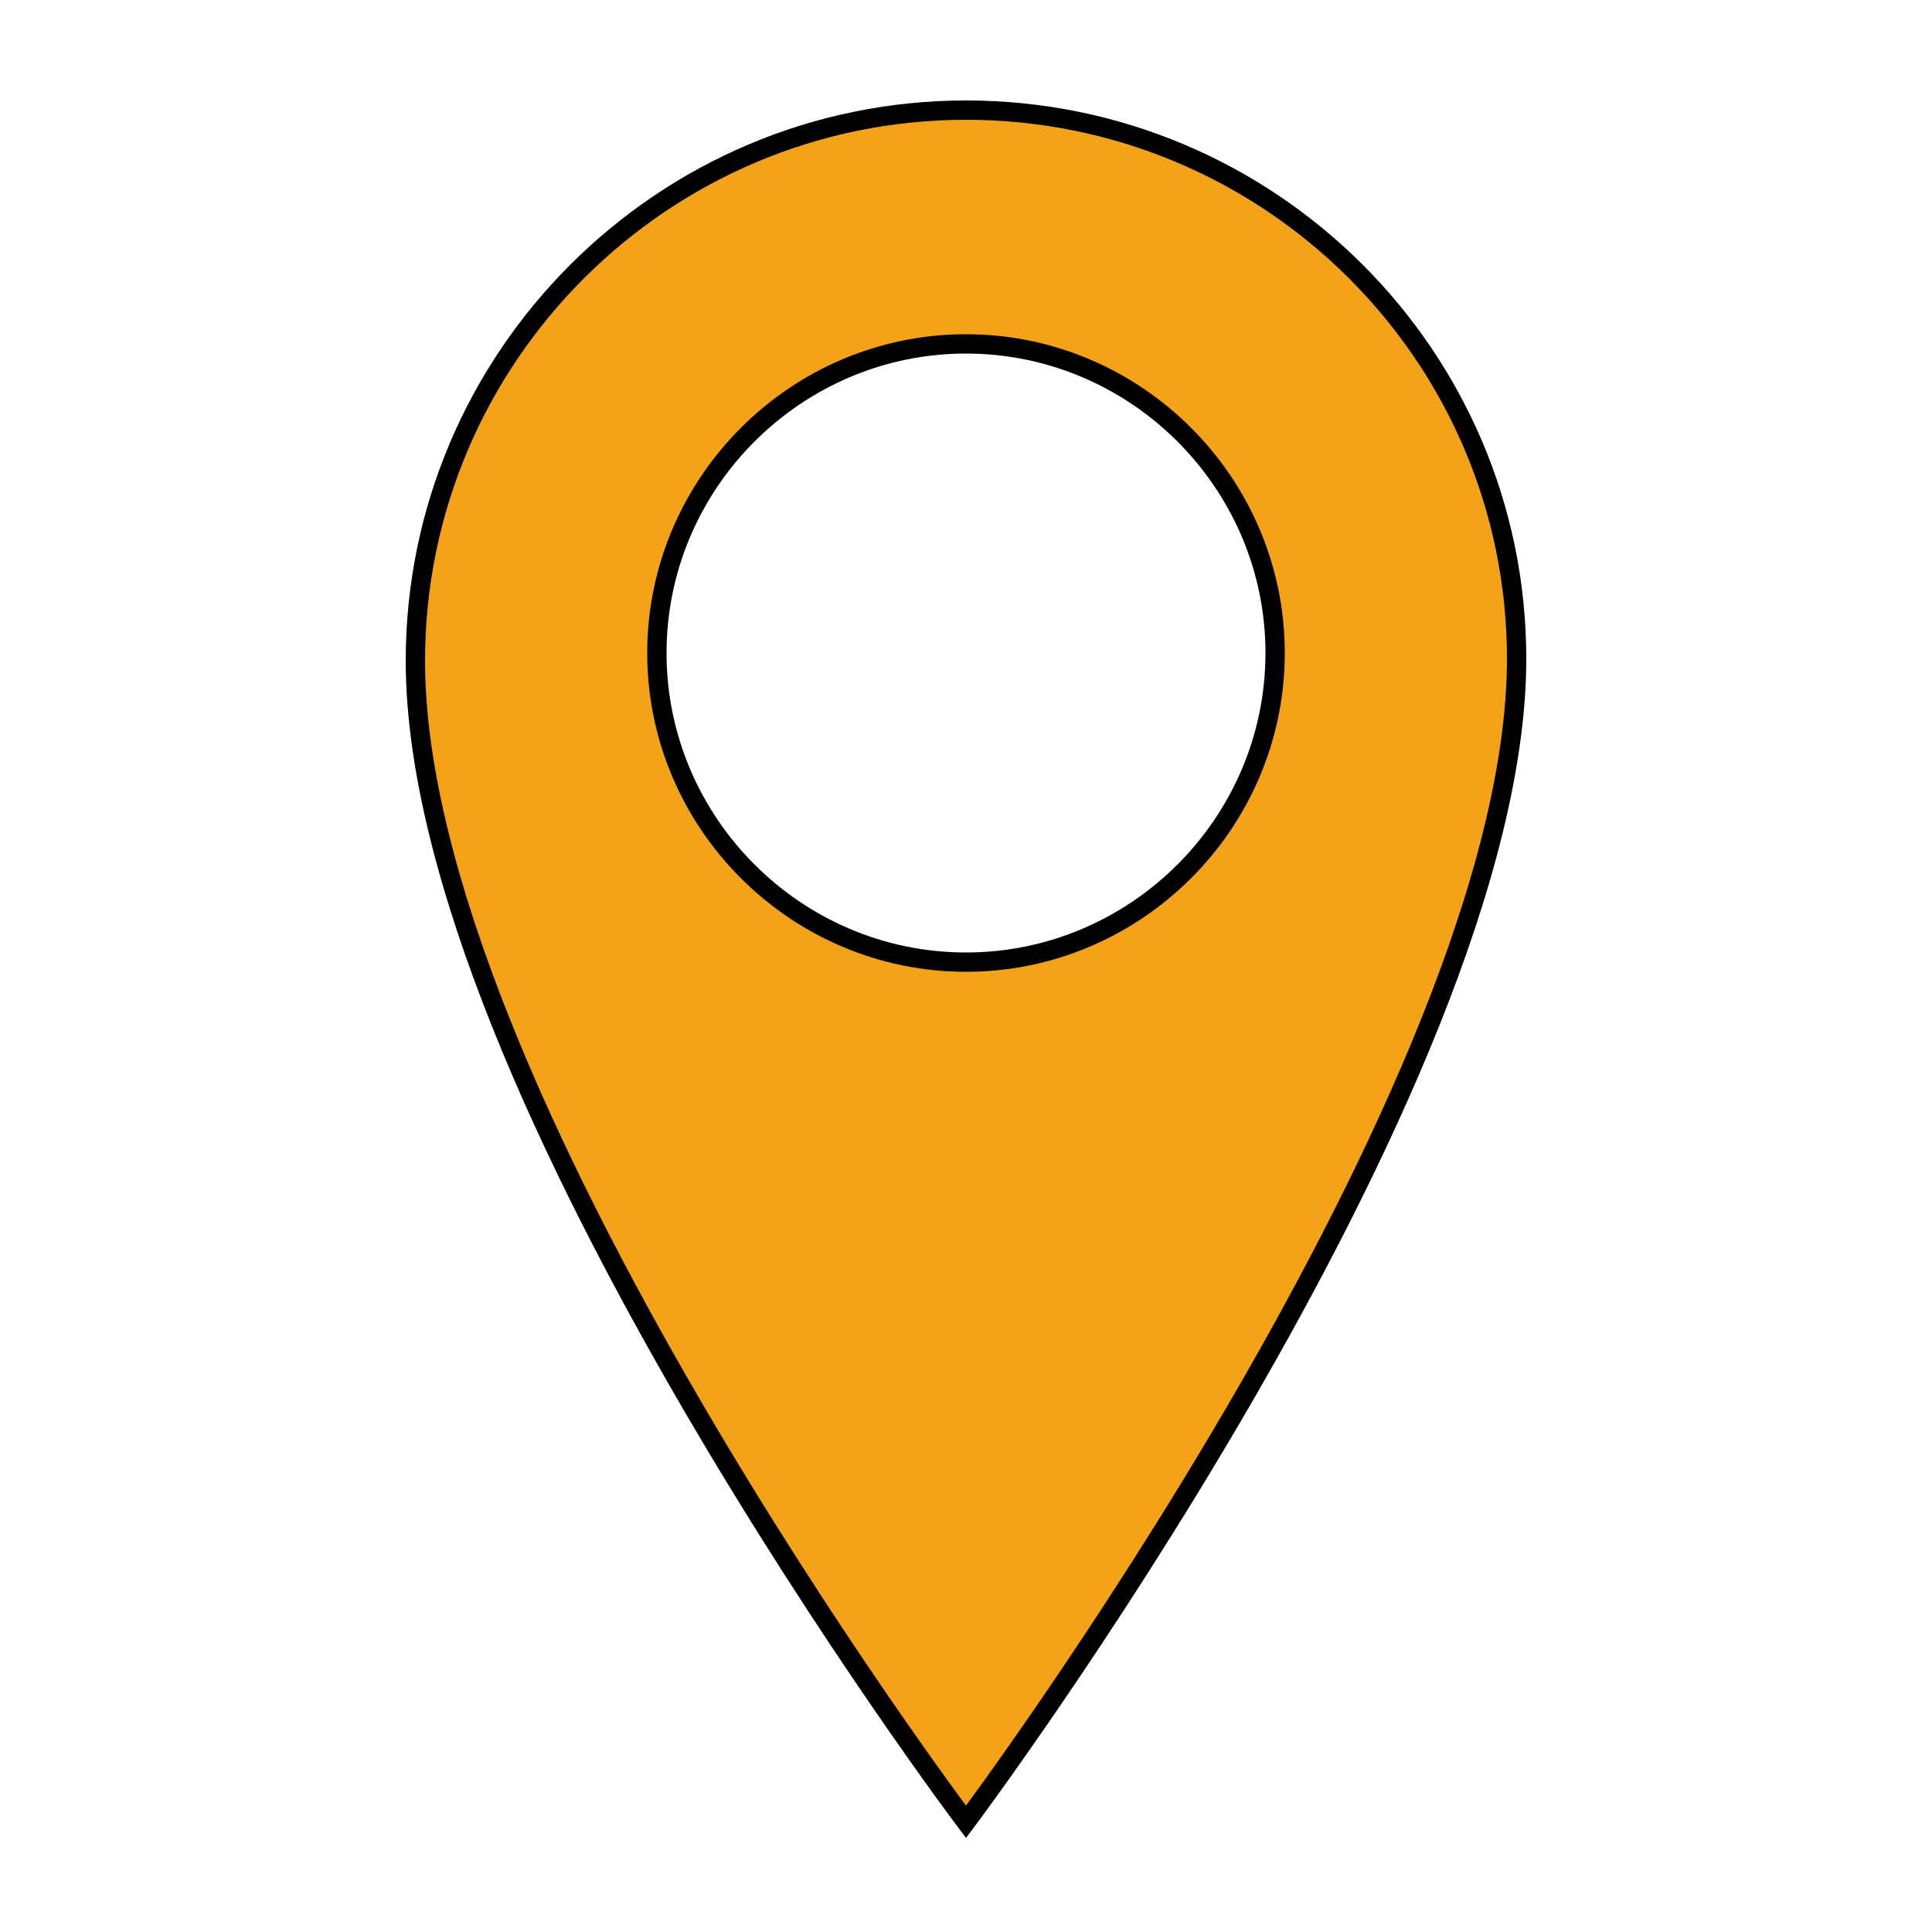
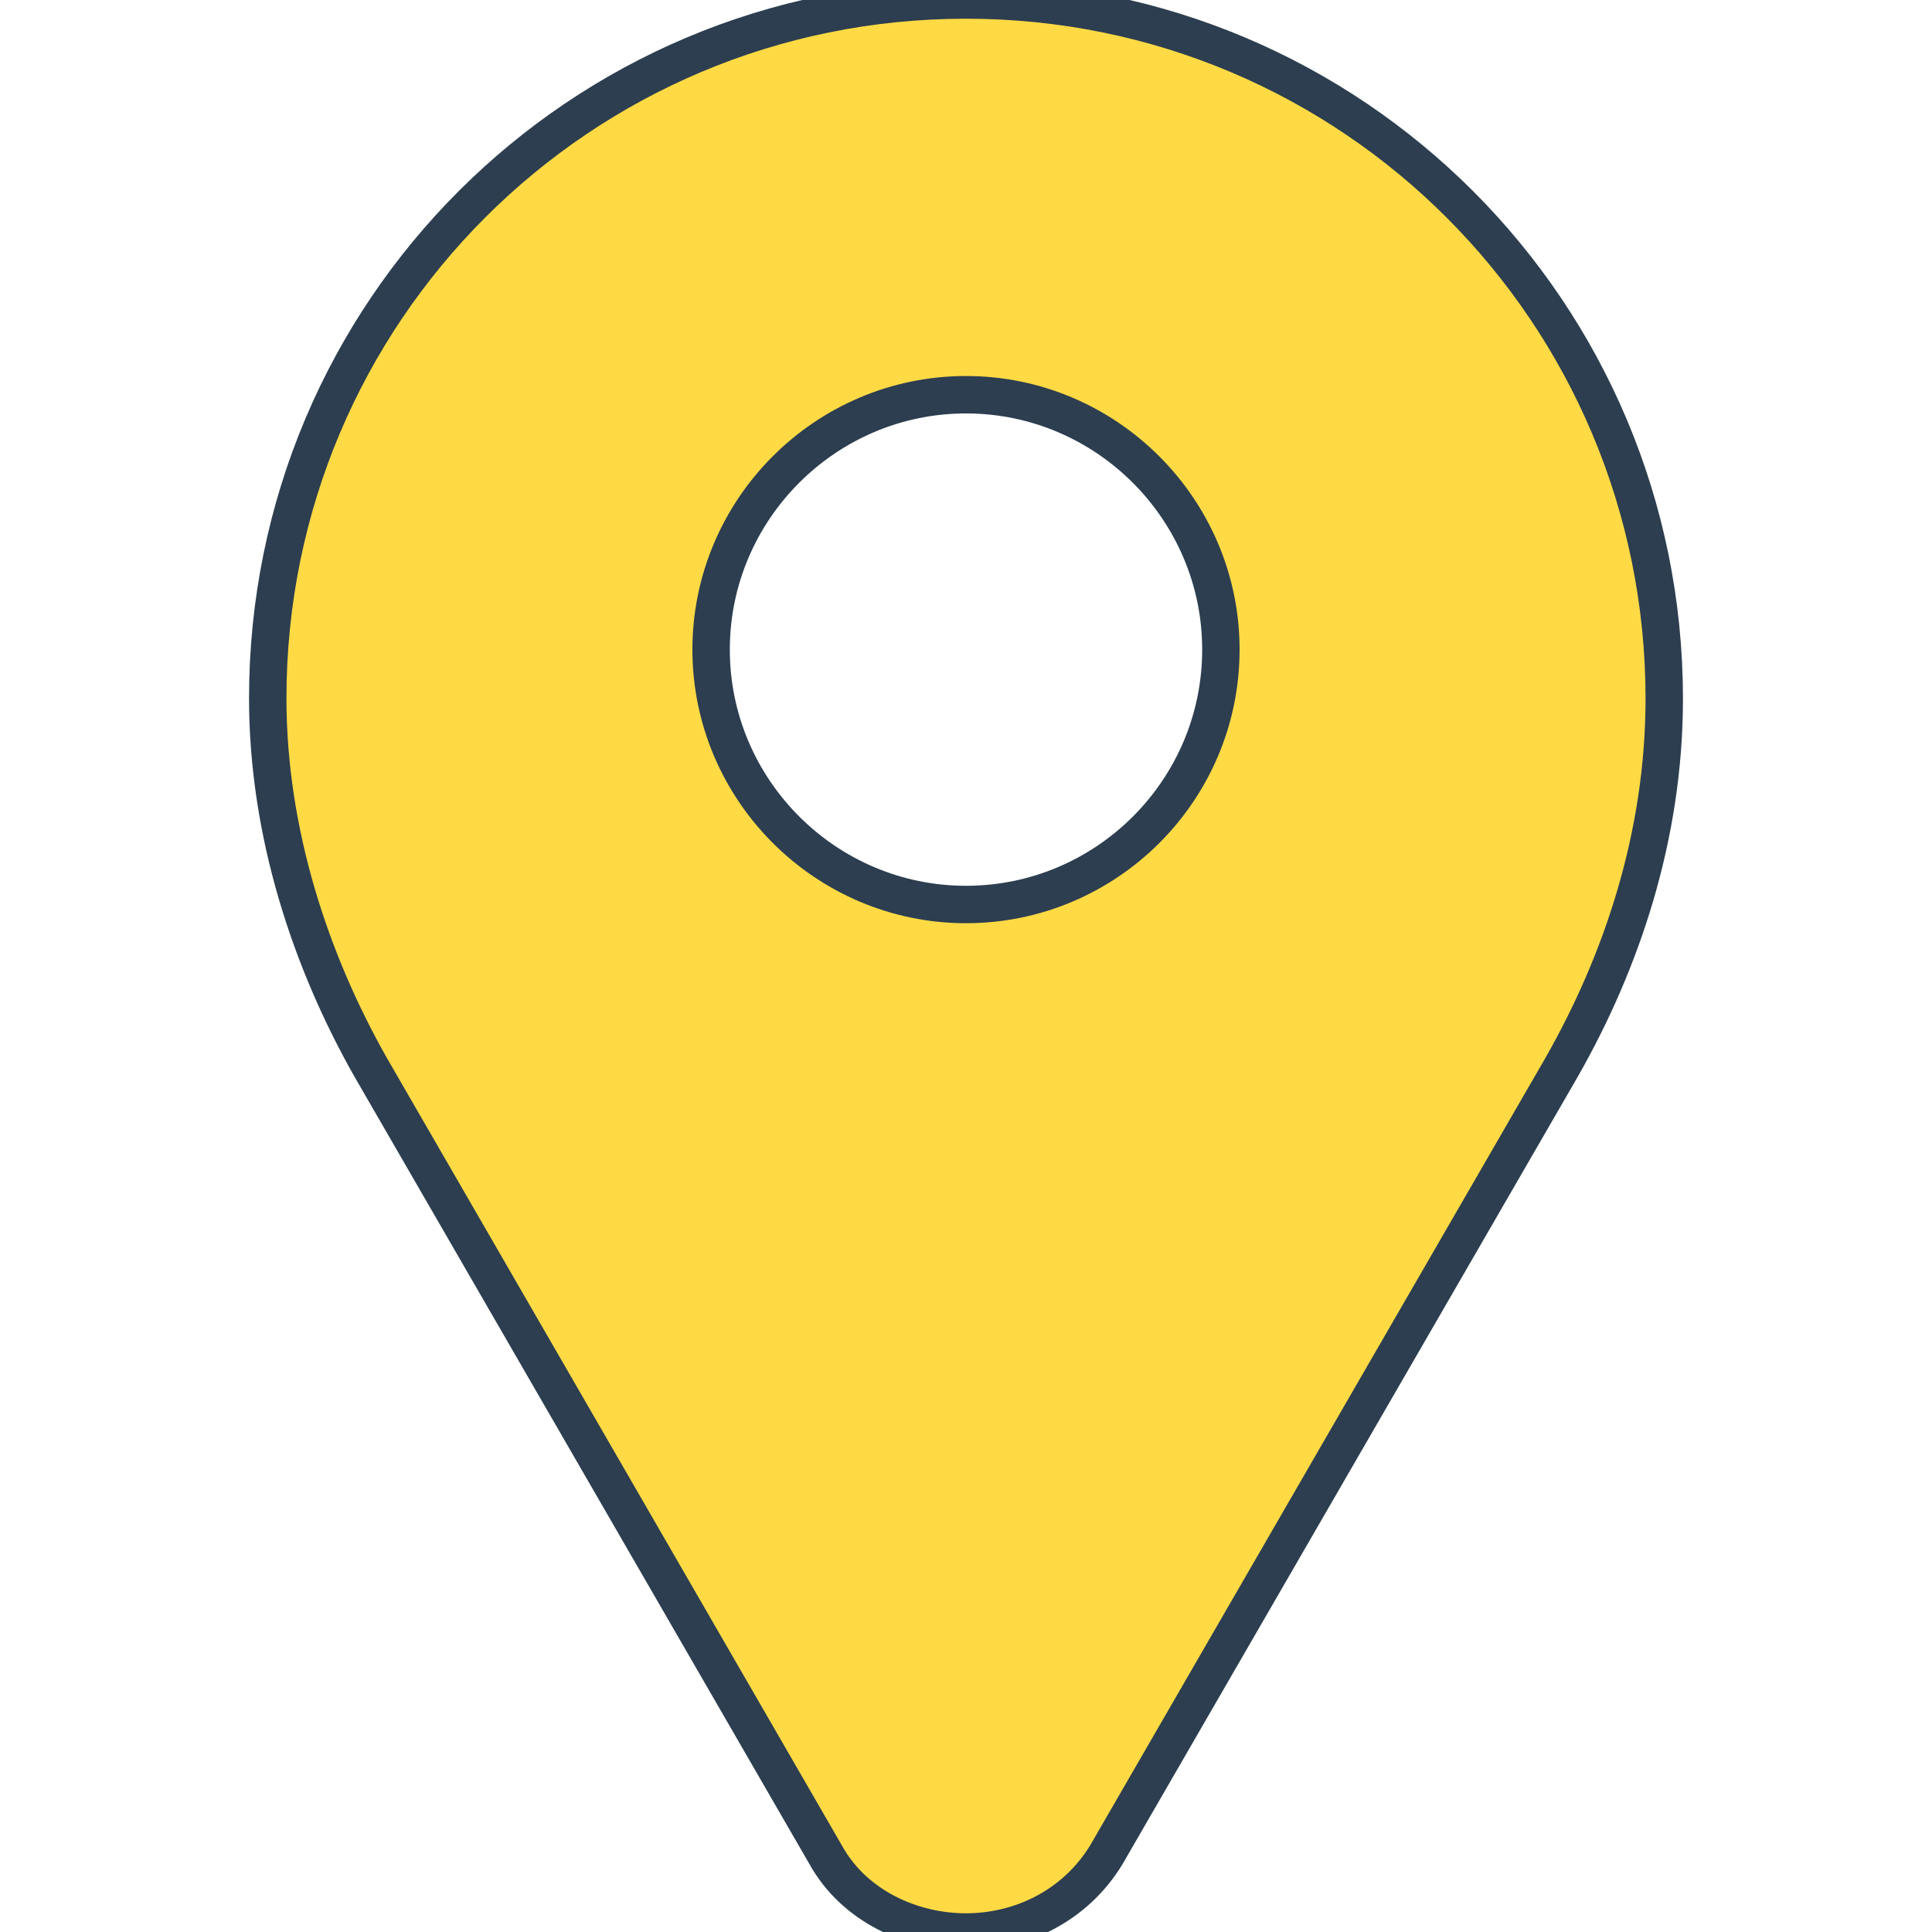
- <svg xmlns="http://www.w3.org/2000/svg" version="1.1" x="0px" y="0px" viewBox="0 0 100 100" style="enable-background:new 0 0 100 100;" width="20px" height="20px" xml:space="preserve">
-   <path stroke="#000000" stroke-width="1" fill="#f4a217" d="M50,5.7c-15.7,0-28.5,12.8-28.5,28.5C21.5,56.5,50,94.3,50,94.3s28.5-38,28.5-60.2C78.5,18.4,65.7,5.7,50,5.7z M50,49.8       c-8.8,0-16-7.2-16-16c0-8.8,7.2-16,16-16c8.8,0,16,7.2,16,16C66,42.6,58.8,49.8,50,49.8z" />
+ <svg xmlns="http://www.w3.org/2000/svg" version="1.1" id="Capa_1" x="0px" y="0px" width="40px" height="40px" viewBox="0 0 413.099 413.099" style="enable-background:new 0 0 413.099 413.099;" xml:space="preserve">
+   <path stroke="#2c3e50" stroke-width="8" d="M206.549,0L206.549,0c-82.6,0-149.3,66.7-149.3,149.3c0,28.8,9.2,56.3,22,78.899l97.3,168.399c6.1,11,18.4,16.5,30,16.5    c11.601,0,23.3-5.5,30-16.5l97.3-168.299c12.9-22.601,22-49.601,22-78.901C355.849,66.8,289.149,0,206.549,0z M206.549,193.4    c-30,0-54.5-24.5-54.5-54.5s24.5-54.5,54.5-54.5s54.5,24.5,54.5,54.5C261.049,169,236.549,193.4,206.549,193.4z" fill="#FFDA44" />
</svg>
